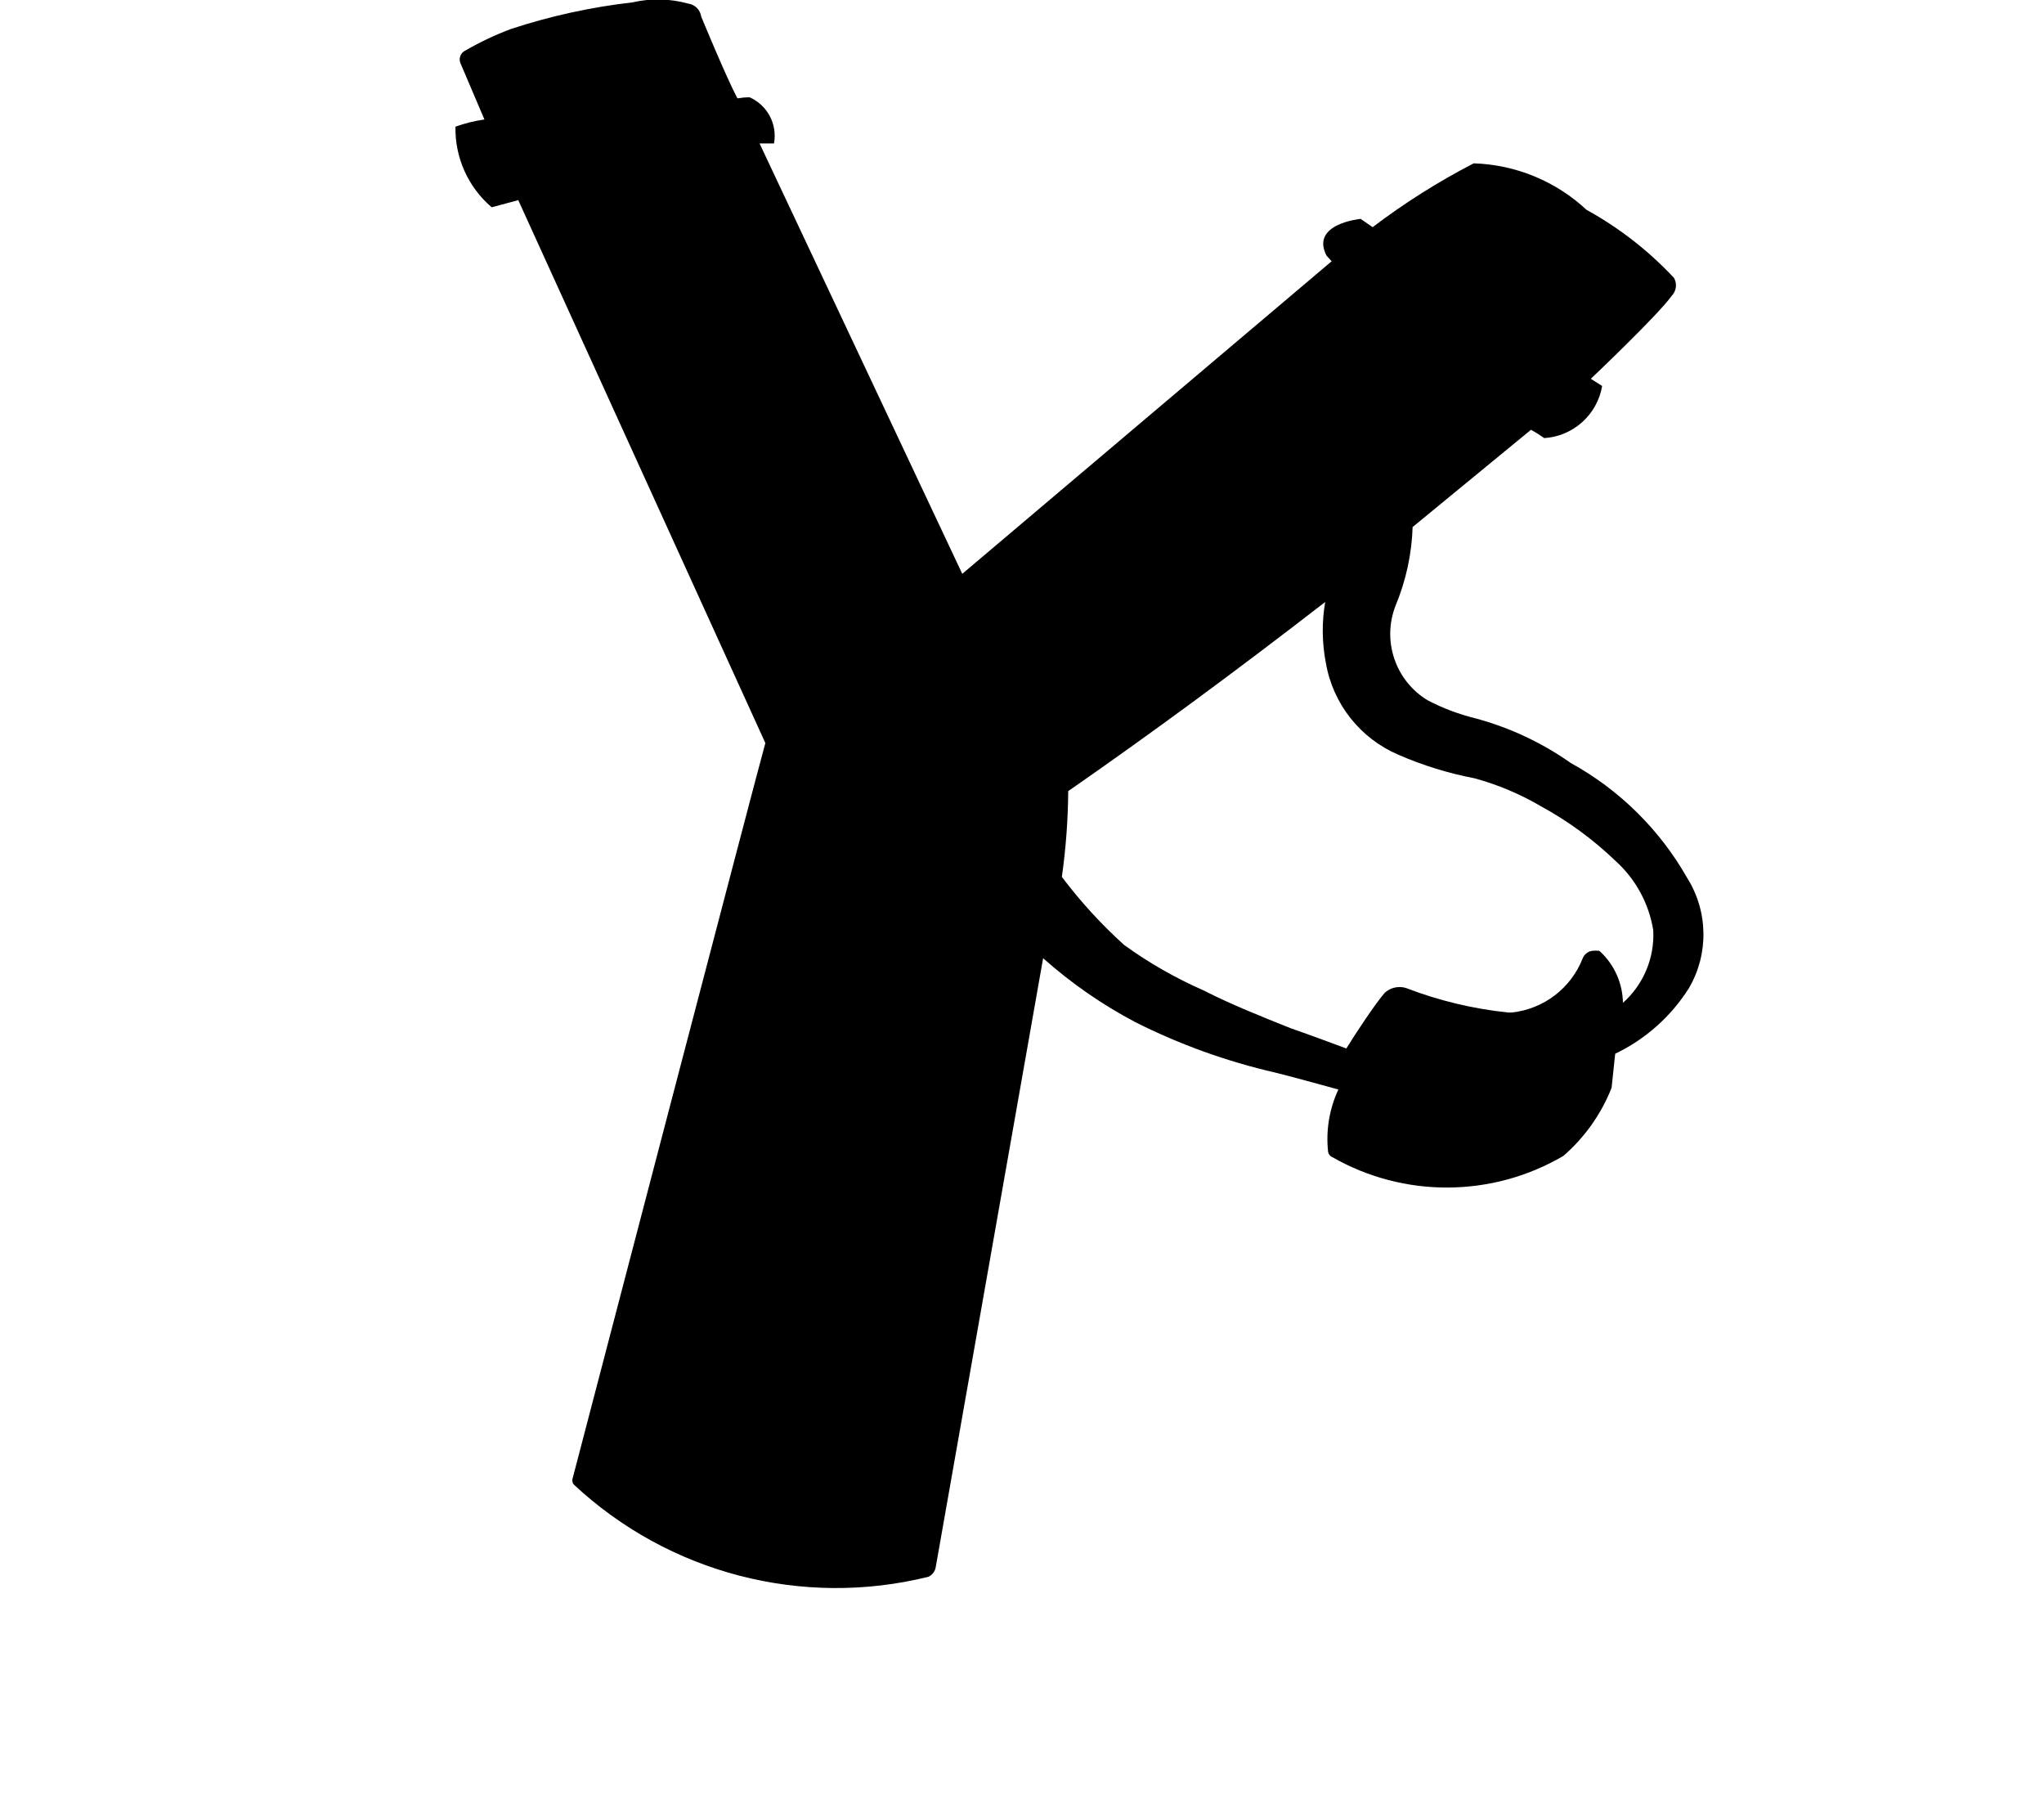
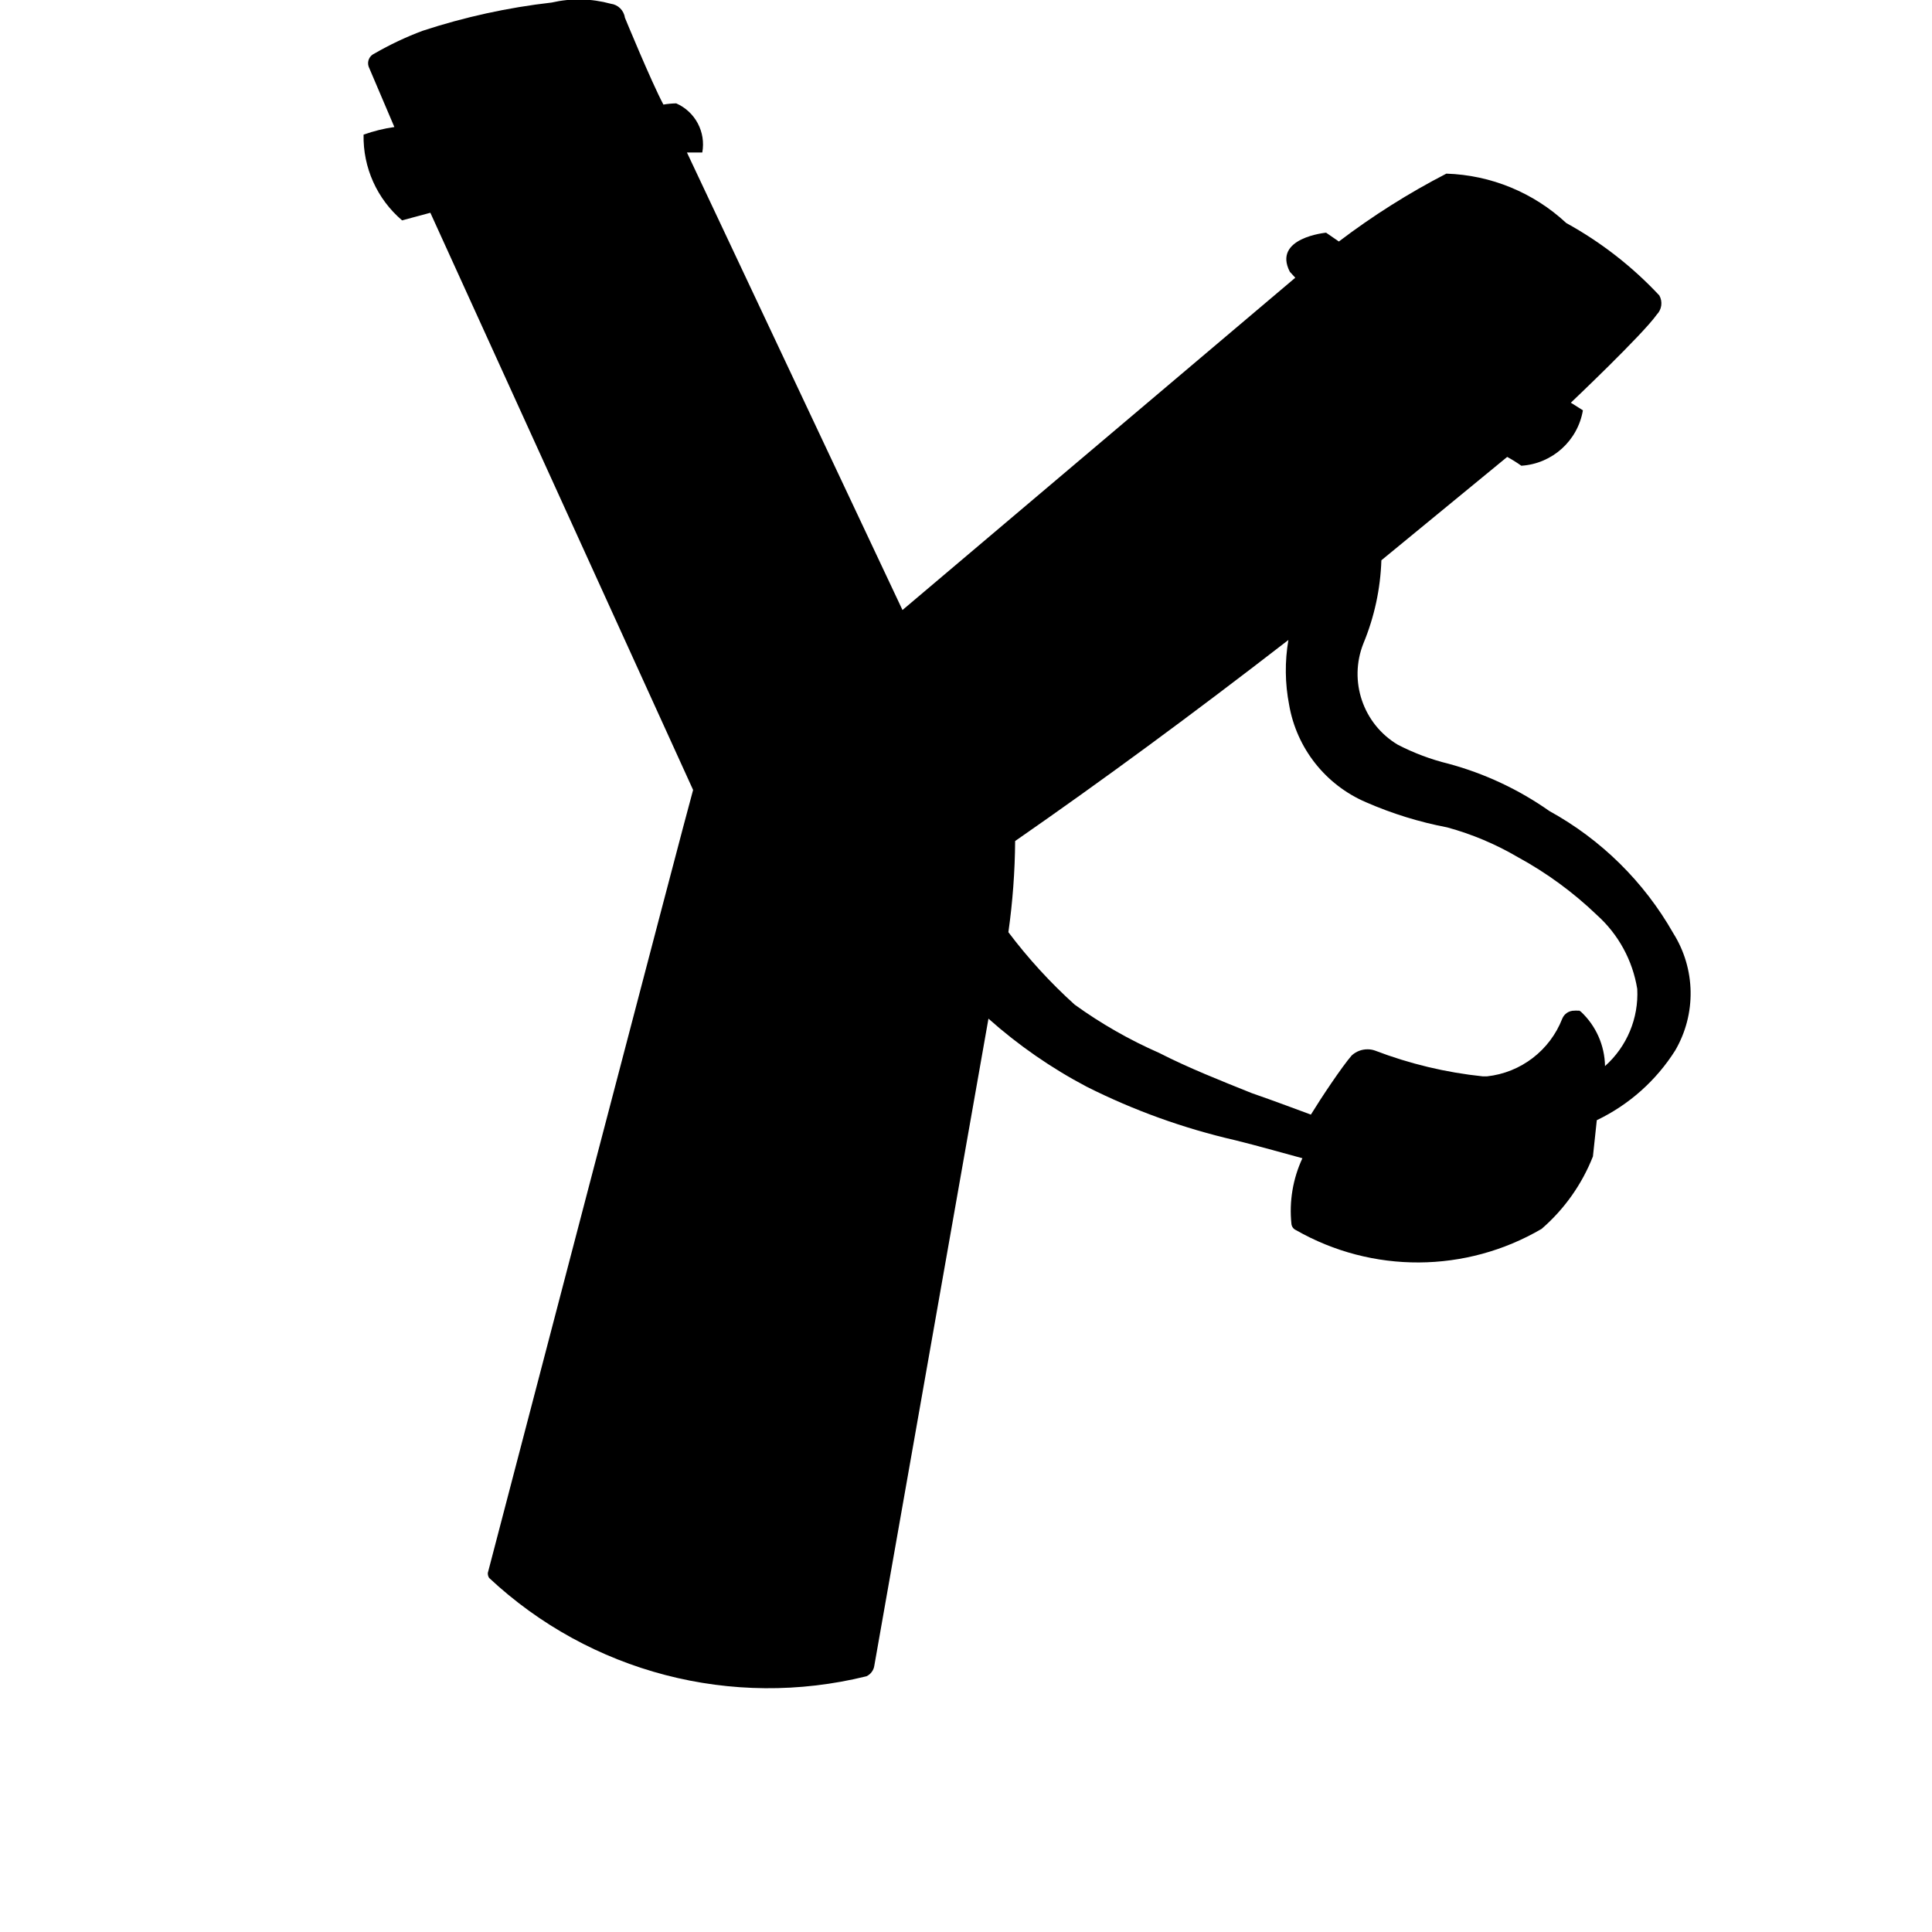
- <svg xmlns="http://www.w3.org/2000/svg" width="18" height="16" viewBox="0 0 16 16">
+ <svg xmlns="http://www.w3.org/2000/svg" viewBox="0 0 16 16">
  <defs>
    <style>
      .i-color {
        fill: #000;
        fill-rule: evenodd;
      }
    </style>
  </defs>
  <path class="i-color" d="M7.241,14.793L8.186,9.436A4.086,4.086,0,0,0,9,10a5.456,5.456,0,0,0,1.23.443c0.19,0.047.374,0.1,0.556,0.149a1.034,1.034,0,0,0-.091.543,0.063,0.063,0,0,0,.037.052,2.032,2.032,0,0,0,2.035-.01,1.541,1.541,0,0,0,.425-0.6l0.032-.3A1.571,1.571,0,0,0,13.873,9.7a0.937,0.937,0,0,0-.016-0.972,2.649,2.649,0,0,0-1.025-1.011,2.656,2.656,0,0,0-.836-0.392,1.893,1.893,0,0,1-.421-0.158,0.683,0.683,0,0,1-.284-0.838,1.967,1.967,0,0,0,.149-0.689l1.042-.856a1.124,1.124,0,0,1,.117.073,0.553,0.553,0,0,0,.51-0.459l-0.1-.063s0.594-.563.712-0.73a0.133,0.133,0,0,0,.021-0.158,3.1,3.1,0,0,0-.771-0.6,1.527,1.527,0,0,0-.993-0.409A6.086,6.086,0,0,0,11.088,3l-0.106-.073s-0.446.042-.3,0.324L10.727,3.3,7.474,6.052,5.689,2.263H5.816A0.371,0.371,0,0,0,5.6,1.856a0.728,0.728,0,0,0-.106.01c-0.1-.188-0.319-0.72-0.319-0.72a0.135,0.135,0,0,0-.117-0.115,1,1,0,0,0-.489-0.01A5.373,5.373,0,0,0,3.5,1.255a2.643,2.643,0,0,0-.4.189,0.087,0.087,0,0,0-.047.108l0.213,0.5a1.3,1.3,0,0,0-.255.063,0.908,0.908,0,0,0,.319.71l0.234-.063L5.74,7.542c-0.032.1-1.7,6.484-1.7,6.484a0.067,0.067,0,0,0,.011.042,3.384,3.384,0,0,0,3.125.814A0.115,0.115,0,0,0,7.241,14.793Zm3.616-4.562-0.211-.078c-0.092-.034-0.184-0.067-0.279-0.1C10.108,9.949,9.84,9.843,9.6,9.72l0,0a3.818,3.818,0,0,1-.7-0.4,4.268,4.268,0,0,1-.549-0.6,5.693,5.693,0,0,0,.056-0.755C9.126,7.466,9.869,6.92,10.67,6.3a1.493,1.493,0,0,0,.006.537,1.077,1.077,0,0,0,.637.807,3.156,3.156,0,0,0,.672.208,2.412,2.412,0,0,1,.586.247,3.059,3.059,0,0,1,.653.478,1.047,1.047,0,0,1,.335.613,0.8,0.8,0,0,1-.267.639,0.63,0.63,0,0,0-.2-0.451l-0.012-.008-0.014,0a0.119,0.119,0,0,0-.028,0,0.106,0.106,0,0,0-.1.066,0.757,0.757,0,0,1-.624.478H12.28A3.515,3.515,0,0,1,11.386,9.7a0.184,0.184,0,0,0-.06-0.01,0.192,0.192,0,0,0-.132.051l0,0,0,0C11.114,9.833,10.941,10.092,10.856,10.231Z" transform="translate(0 -1)" />
</svg>
